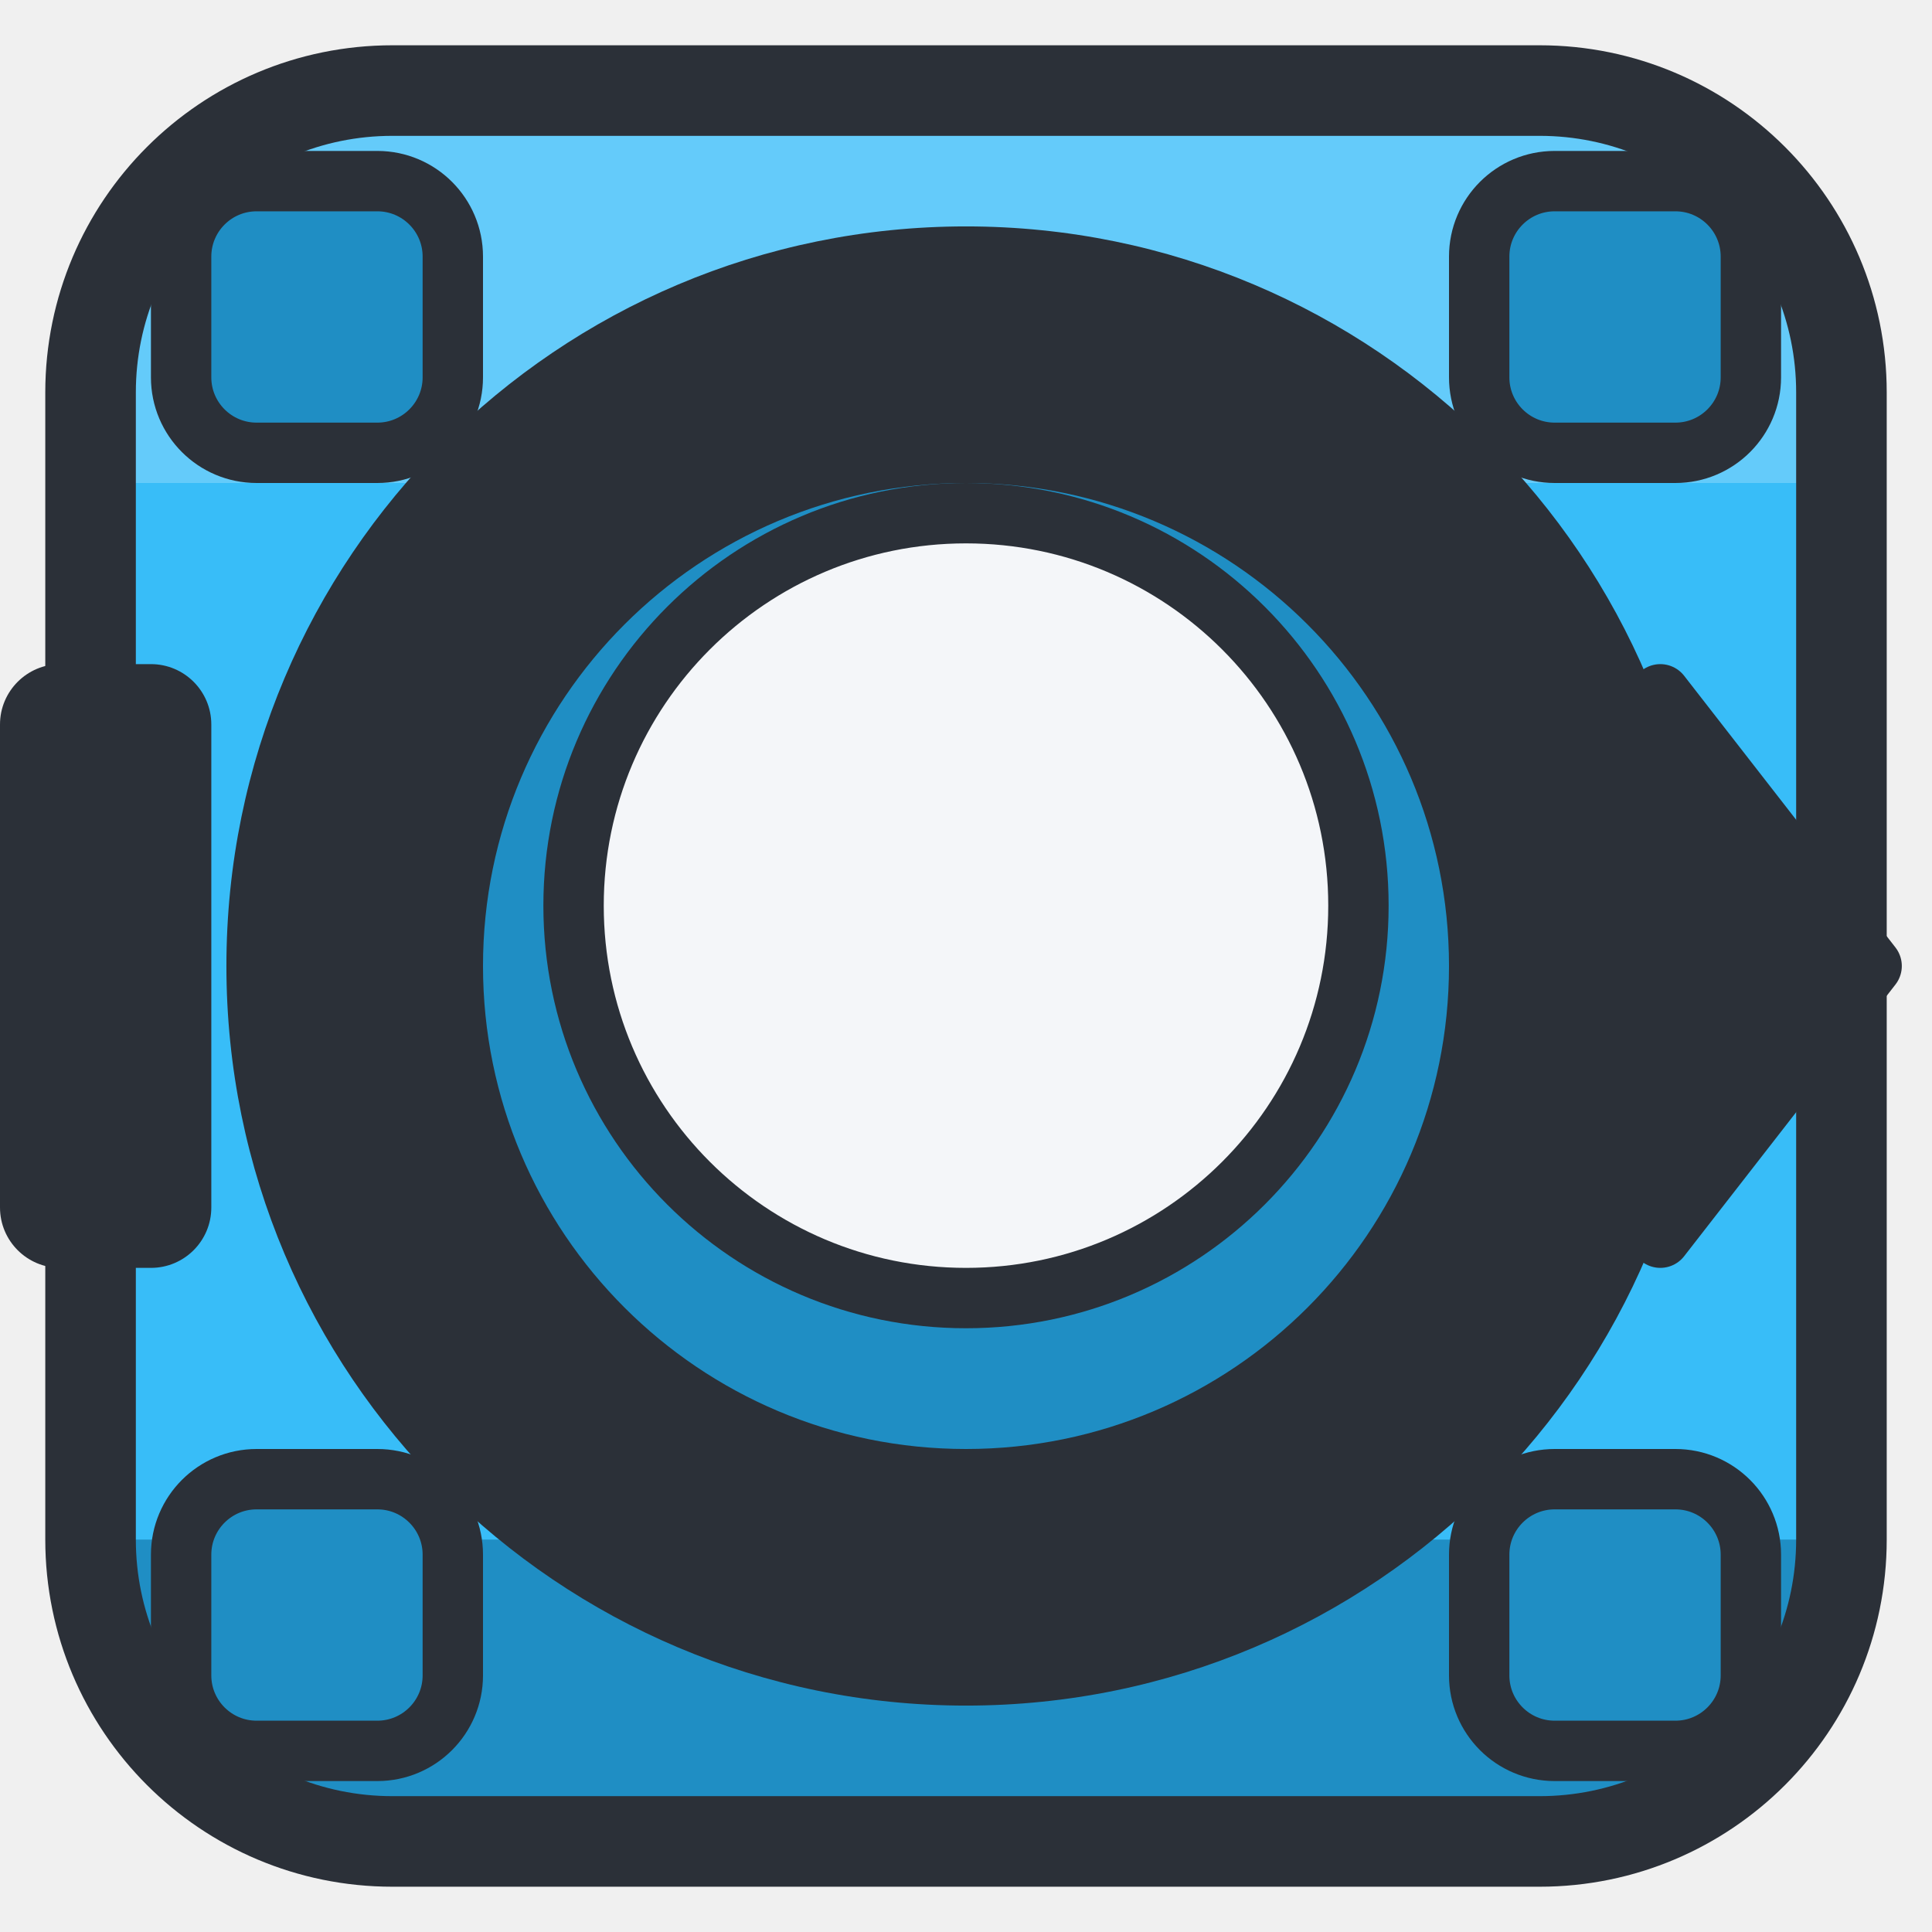
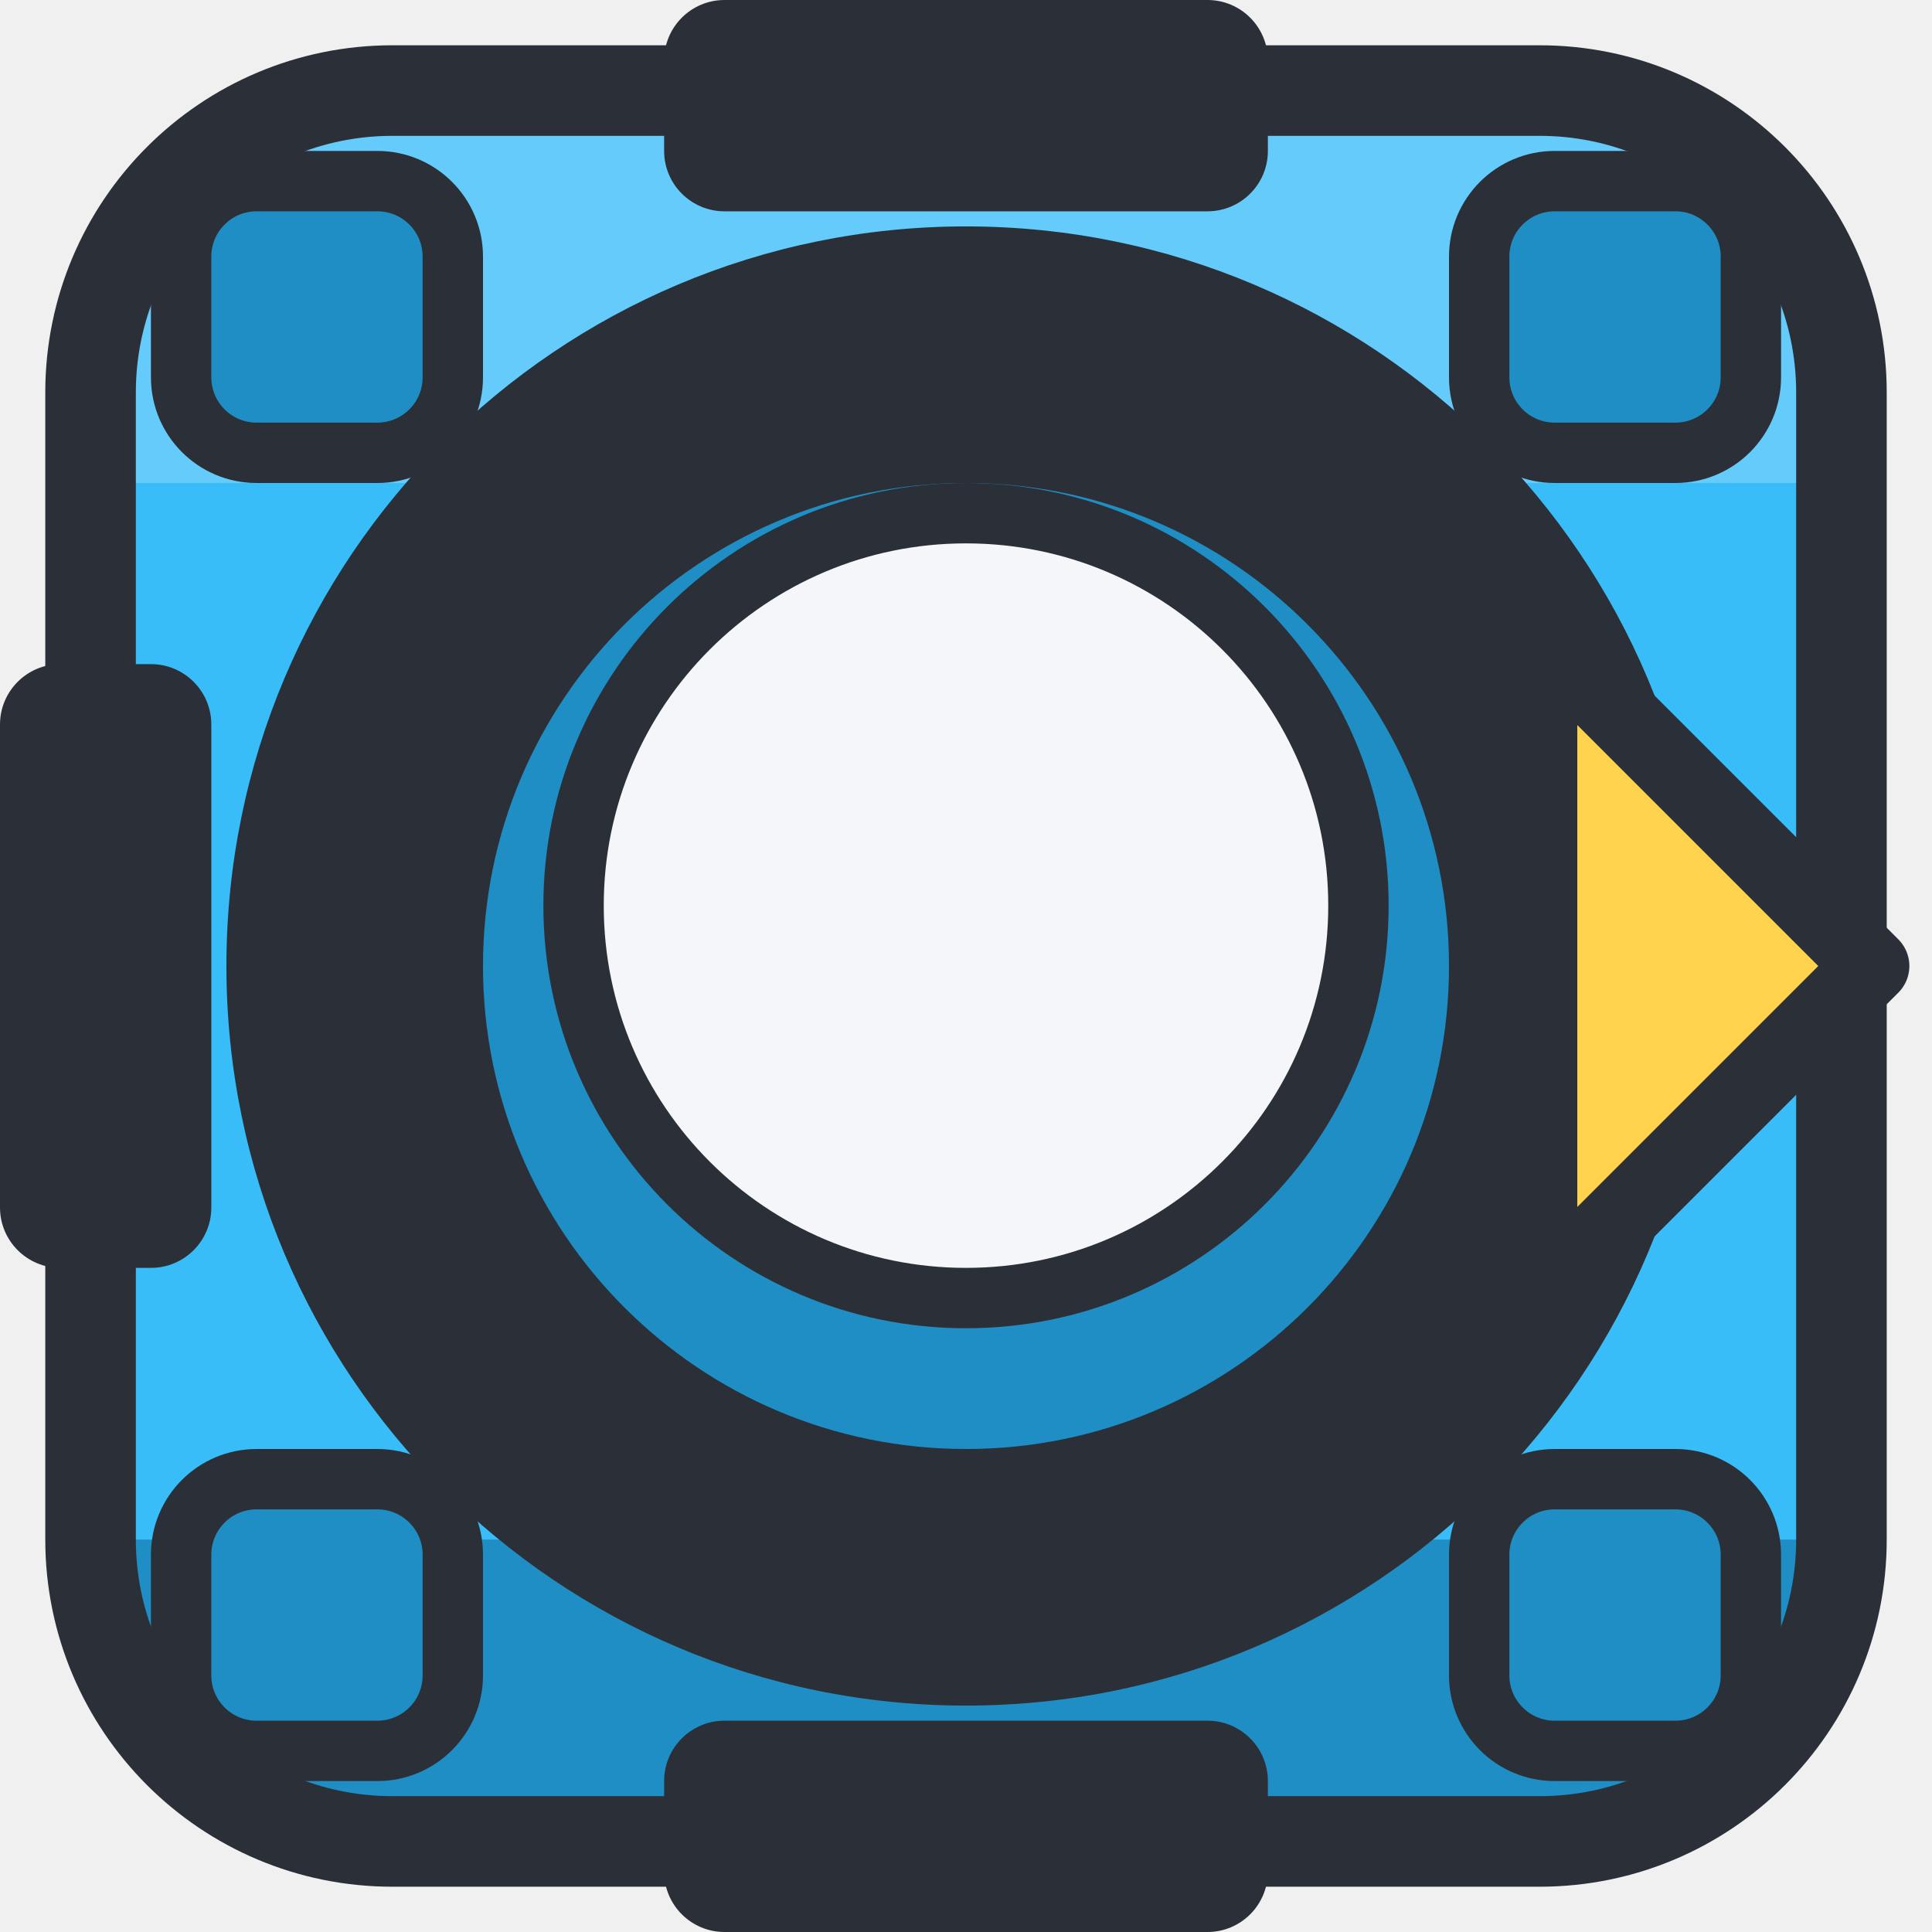
<svg xmlns="http://www.w3.org/2000/svg" viewBox="0 0 64 64">
  <rect x="3" y="3" width="58" height="58" rx="10" fill="#38bdf8" />
  <path d="M3 16V13A10 10 0 0 1 13 3H51A10 10 0 0 1 61 13V16Z" fill="#fff" fill-opacity=".22" />
  <path d="M3 51H61A10 10 0 0 1 51 61H13A10 10 0 0 1 3 51Z" fill="#1f8ec4" />
  <g fill="#1f8ec4" stroke="#2b3038" stroke-width="2">
    <rect x="6" y="6" width="9" height="9" rx="2.5" />
    <rect x="49" y="6" width="9" height="9" rx="2.5" />
    <rect x="6" y="49" width="9" height="9" rx="2.5" />
    <rect x="49" y="49" width="9" height="9" rx="2.5" />
  </g>
  <circle cx="32" cy="32" r="24.5" fill="#2b3038" />
  <circle cx="32" cy="32" r="16" fill="#1f8ec4" />
  <circle cx="32" cy="30" r="13" fill="#f4f6f9" stroke="#2b3038" stroke-width="2" />
  <rect x="3" y="3" width="58" height="58" rx="10" fill="none" stroke="#2b3038" stroke-width="3" />
  <rect x="0" y="22" width="7" height="20" rx="2" fill="#2b3038" />
-   <path d="M55 23 62 32 55 41Z" fill="#2b3038" stroke="#2b3038" stroke-width="2" stroke-linejoin="round" />
+   <rect x="22" y="0" width="20" height="7" rx="2" fill="#2b3038" />
+   <rect x="22" y="57" width="20" height="7" rx="2" fill="#2b3038" />
+   <path d="M51 21 62 32 51 43Z" fill="#ffd34d" stroke="#2b3038" stroke-width="2.5" stroke-linejoin="round" />
</svg>
